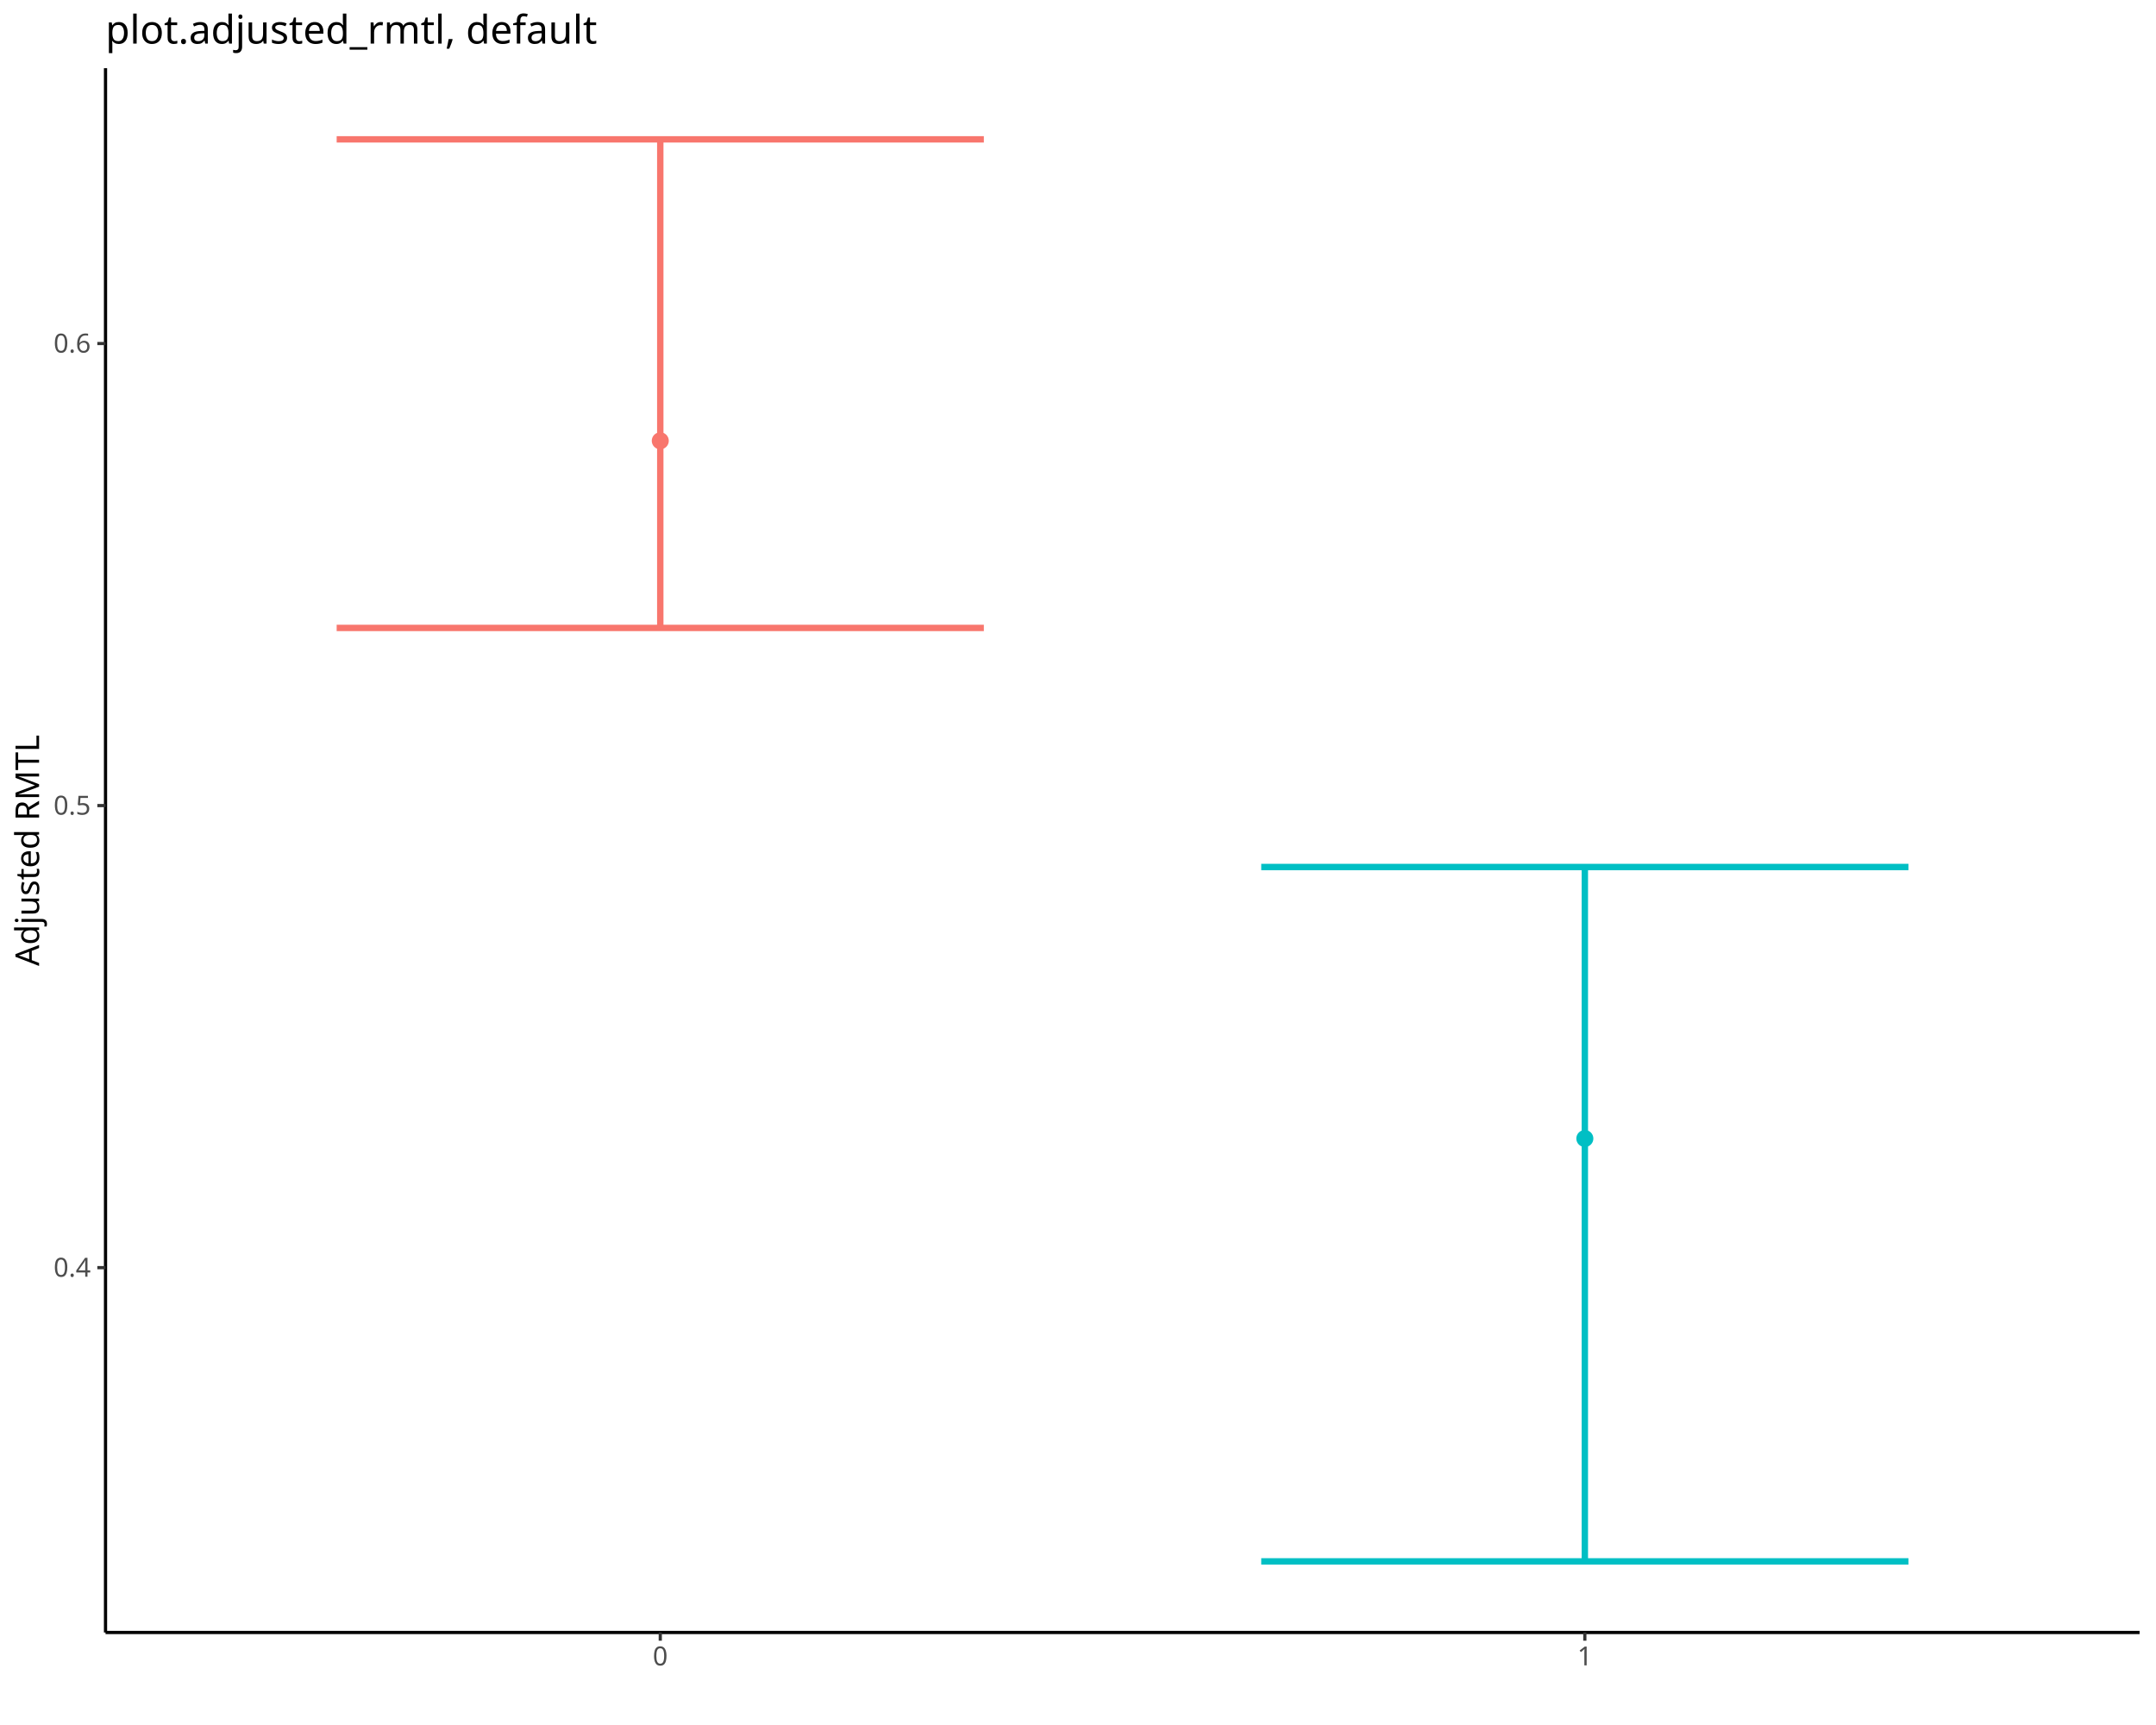
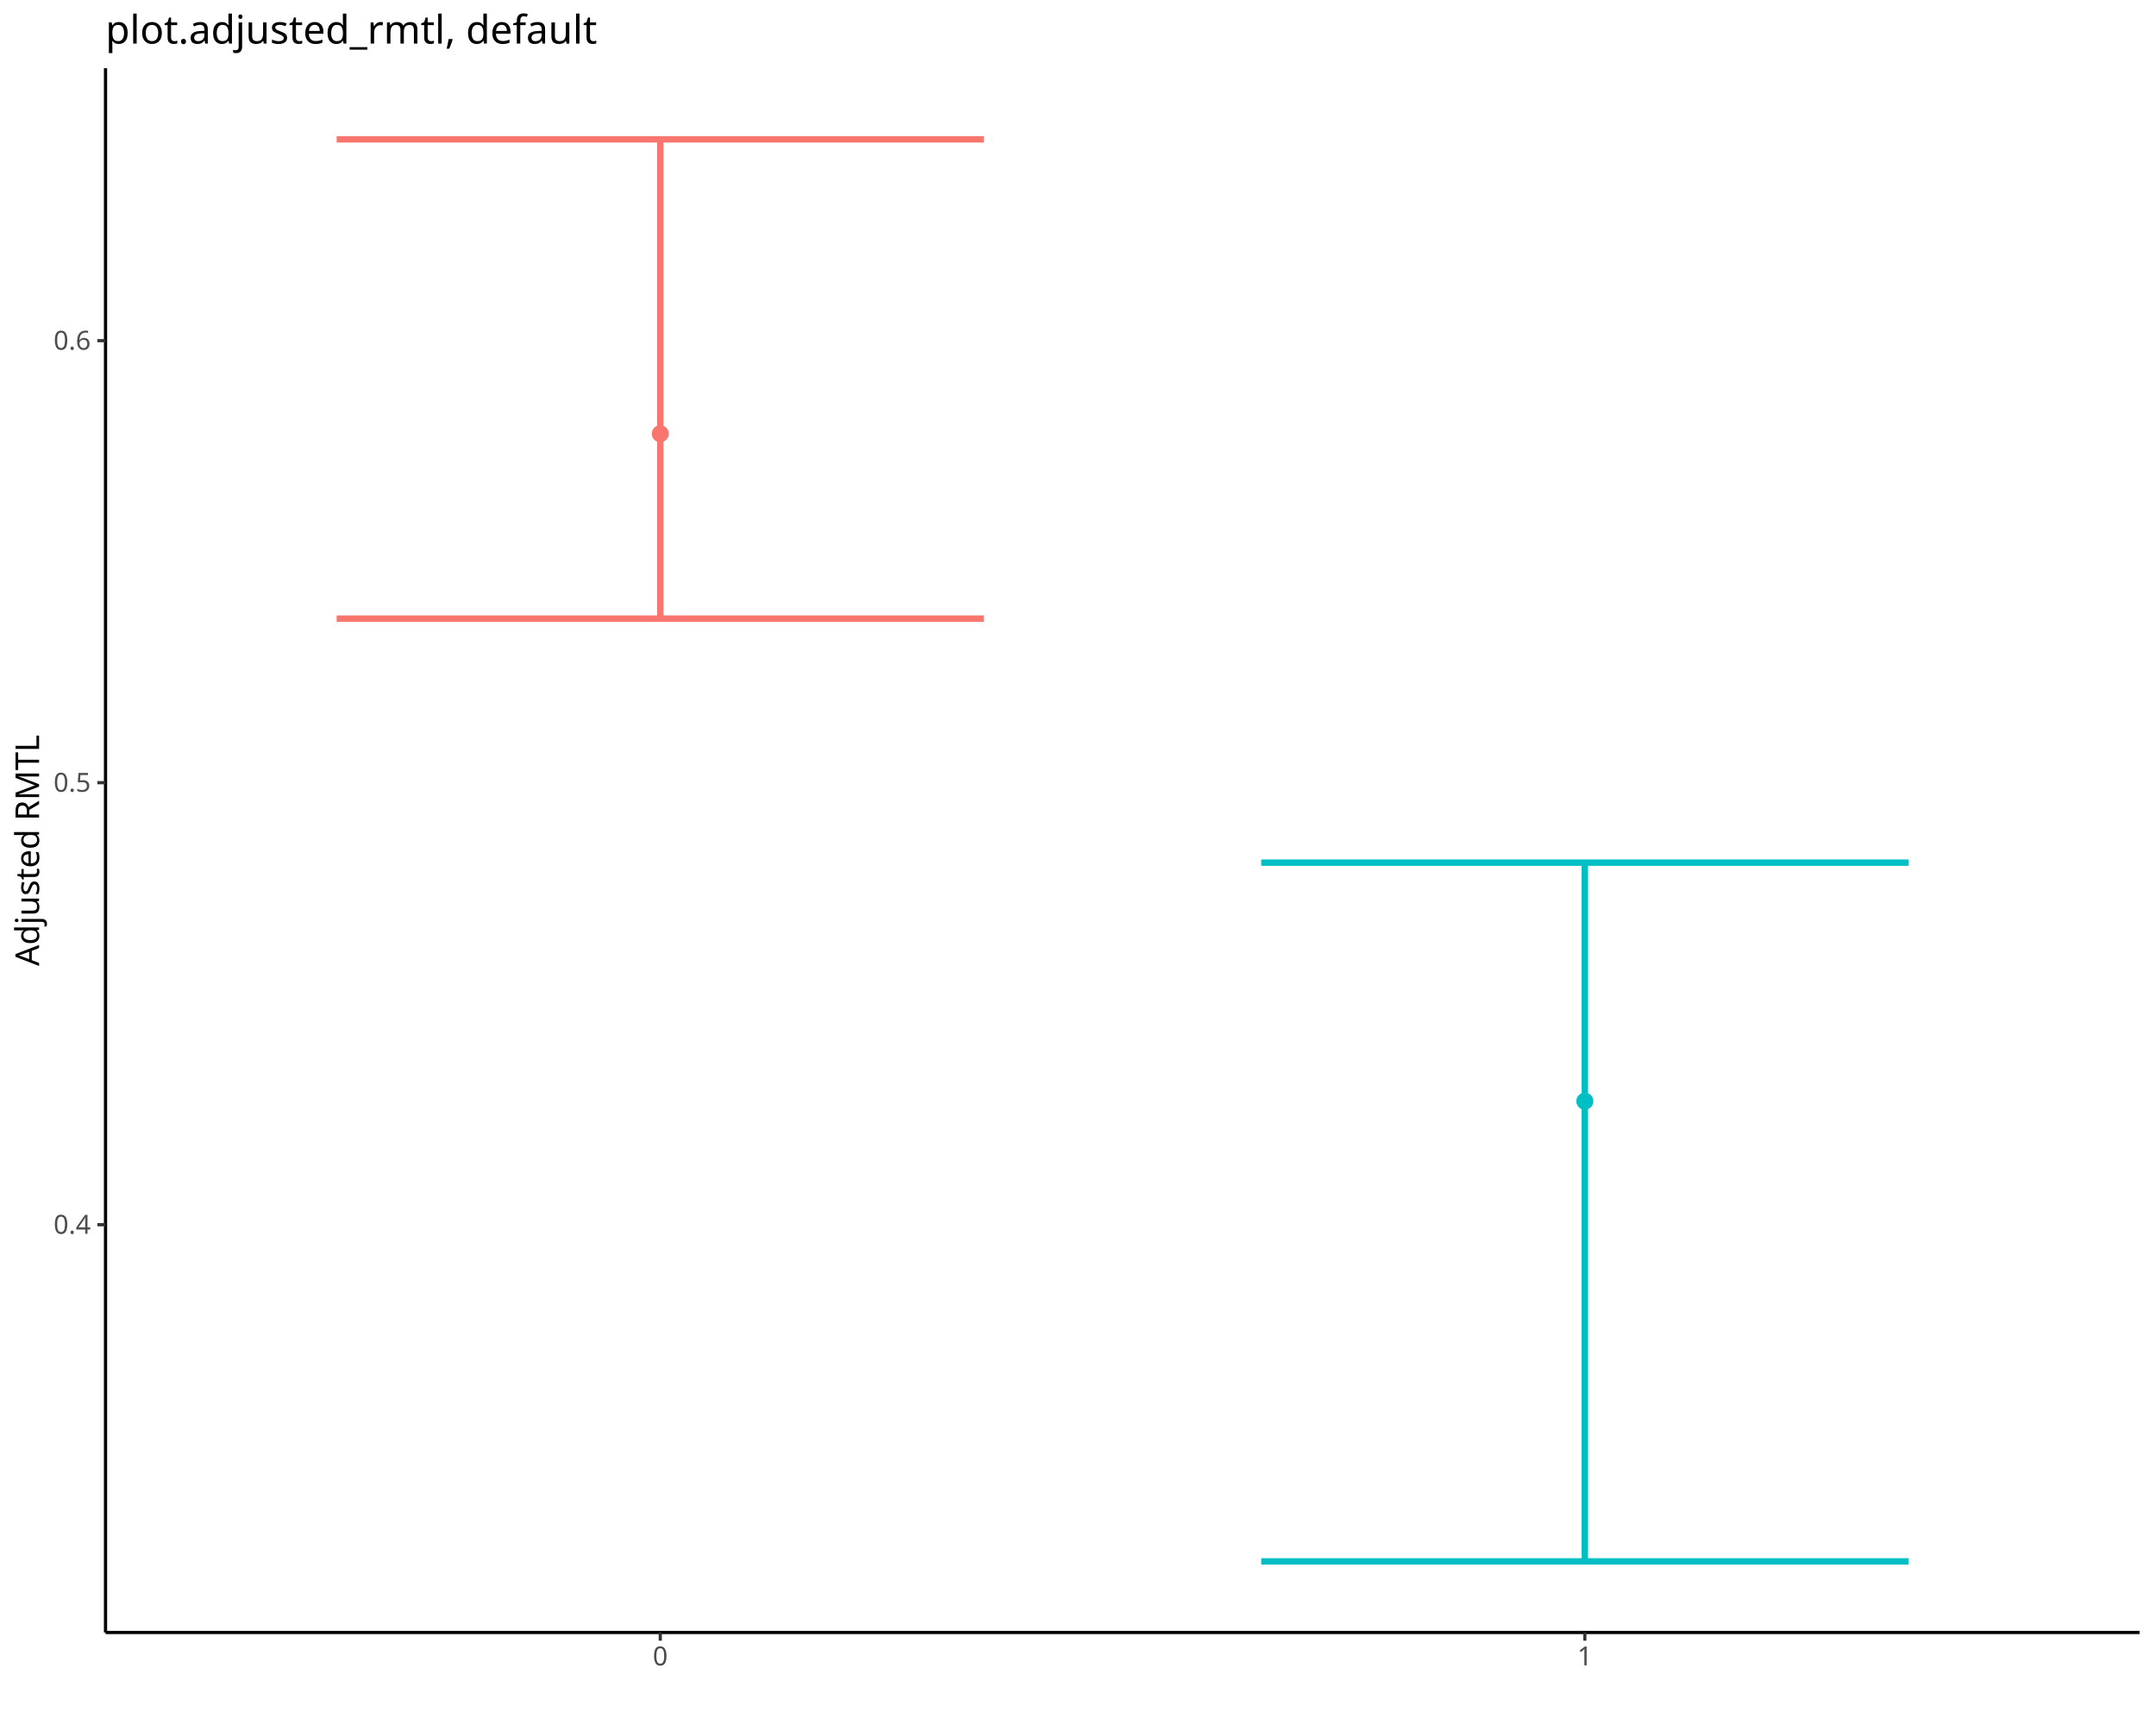
<svg xmlns="http://www.w3.org/2000/svg" class="svglite" data-engine-version="2.0" width="720.00pt" height="576.00pt" viewBox="0 0 720.00 576.00">
  <defs>
    <style type="text/css">
    .svglite line, .svglite polyline, .svglite polygon, .svglite path, .svglite rect, .svglite circle {
      fill: none;
      stroke: #000000;
      stroke-linecap: round;
      stroke-linejoin: round;
      stroke-miterlimit: 10.00;
    }
  </style>
  </defs>
  <rect width="100%" height="100%" style="stroke: none; fill: #FFFFFF;" />
  <defs>
    <clipPath id="cpMC4wMHw3MjAuMDB8MC4wMHw1NzYuMDA=">
      <rect x="0.00" y="0.00" width="720.00" height="576.00" />
    </clipPath>
  </defs>
  <g clip-path="url(#cpMC4wMHw3MjAuMDB8MC4wMHw1NzYuMDA=)">
    <rect x="0.00" y="0.00" width="720.00" height="576.00" style="stroke-width: 1.07; stroke: #FFFFFF; fill: #FFFFFF;" />
  </g>
  <defs>
    <clipPath id="cpMzUuMjR8NzE0LjUyfDIyLjc4fDU0NS4xMQ==">
      <rect x="35.24" y="22.78" width="679.28" height="522.33" />
    </clipPath>
  </defs>
  <g clip-path="url(#cpMzUuMjR8NzE0LjUyfDIyLjc4fDU0NS4xMQ==)">
    <rect x="35.24" y="22.78" width="679.28" height="522.33" style="stroke-width: 1.07; stroke: none; fill: #FFFFFF;" />
    <polyline points="112.43,46.53 328.56,46.53 " style="stroke-width: 2.13; stroke: #F8766D; stroke-linecap: butt;" />
-     <polyline points="220.50,46.53 220.50,209.68 " style="stroke-width: 2.13; stroke: #F8766D; stroke-linecap: butt;" />
-     <polyline points="112.43,209.68 328.56,209.68 " style="stroke-width: 2.13; stroke: #F8766D; stroke-linecap: butt;" />
-     <polyline points="421.19,289.50 637.33,289.50 " style="stroke-width: 2.13; stroke: #00BFC4; stroke-linecap: butt;" />
-     <polyline points="529.26,289.50 529.26,521.37 " style="stroke-width: 2.13; stroke: #00BFC4; stroke-linecap: butt;" />
+     <polyline points="220.50,46.53 220.50,206.56 " style="stroke-width: 2.13; stroke: #F8766D; stroke-linecap: butt;" />
+     <polyline points="112.43,206.56 328.56,206.56 " style="stroke-width: 2.13; stroke: #F8766D; stroke-linecap: butt;" />
+     <polyline points="421.19,288.05 637.33,288.05 " style="stroke-width: 2.13; stroke: #00BFC4; stroke-linecap: butt;" />
+     <polyline points="529.26,288.05 529.26,521.37 " style="stroke-width: 2.13; stroke: #00BFC4; stroke-linecap: butt;" />
    <polyline points="421.19,521.37 637.33,521.37 " style="stroke-width: 2.13; stroke: #00BFC4; stroke-linecap: butt;" />
-     <circle cx="220.50" cy="147.19" r="2.49" style="stroke-width: 0.71; stroke: #F8766D; fill: #F8766D;" />
-     <circle cx="529.26" cy="380.17" r="2.49" style="stroke-width: 0.71; stroke: #00BFC4; fill: #00BFC4;" />
+     <circle cx="220.50" cy="144.82" r="2.49" style="stroke-width: 0.71; stroke: #F8766D; fill: #F8766D;" />
+     <circle cx="529.26" cy="367.70" r="2.49" style="stroke-width: 0.71; stroke: #00BFC4; fill: #00BFC4;" />
  </g>
  <g clip-path="url(#cpMC4wMHw3MjAuMDB8MC4wMHw1NzYuMDA=)">
    <polyline points="35.24,545.11 35.24,22.78 " style="stroke-width: 1.07; stroke-linecap: butt;" />
-     <text x="30.31" y="426.31" text-anchor="end" style="font-size: 8.80px; fill: #4D4D4D; font-family: sans;" textLength="12.23px" lengthAdjust="spacingAndGlyphs">0.4</text>
-     <text x="30.31" y="272.02" text-anchor="end" style="font-size: 8.80px; fill: #4D4D4D; font-family: sans;" textLength="12.23px" lengthAdjust="spacingAndGlyphs">0.5</text>
-     <text x="30.31" y="117.73" text-anchor="end" style="font-size: 8.80px; fill: #4D4D4D; font-family: sans;" textLength="12.23px" lengthAdjust="spacingAndGlyphs">0.6</text>
-     <polyline points="32.50,423.28 35.24,423.28 " style="stroke-width: 1.07; stroke: #333333; stroke-linecap: butt;" />
-     <polyline points="32.50,268.99 35.24,268.99 " style="stroke-width: 1.07; stroke: #333333; stroke-linecap: butt;" />
-     <polyline points="32.50,114.71 35.24,114.71 " style="stroke-width: 1.07; stroke: #333333; stroke-linecap: butt;" />
+     <text x="30.31" y="411.97" text-anchor="end" style="font-size: 8.80px; fill: #4D4D4D; font-family: sans;" textLength="12.23px" lengthAdjust="spacingAndGlyphs">0.4</text>
+     <text x="30.31" y="264.37" text-anchor="end" style="font-size: 8.80px; fill: #4D4D4D; font-family: sans;" textLength="12.23px" lengthAdjust="spacingAndGlyphs">0.5</text>
+     <text x="30.31" y="116.78" text-anchor="end" style="font-size: 8.80px; fill: #4D4D4D; font-family: sans;" textLength="12.23px" lengthAdjust="spacingAndGlyphs">0.6</text>
+     <polyline points="32.50,408.94 35.24,408.94 " style="stroke-width: 1.07; stroke: #333333; stroke-linecap: butt;" />
+     <polyline points="32.50,261.35 35.24,261.35 " style="stroke-width: 1.07; stroke: #333333; stroke-linecap: butt;" />
+     <polyline points="32.50,113.75 35.24,113.75 " style="stroke-width: 1.07; stroke: #333333; stroke-linecap: butt;" />
    <polyline points="35.24,545.11 714.52,545.11 " style="stroke-width: 1.07; stroke-linecap: butt;" />
    <polyline points="220.50,547.85 220.50,545.11 " style="stroke-width: 1.07; stroke: #333333; stroke-linecap: butt;" />
    <polyline points="529.26,547.85 529.26,545.11 " style="stroke-width: 1.07; stroke: #333333; stroke-linecap: butt;" />
    <text x="220.50" y="556.10" text-anchor="middle" style="font-size: 8.80px; fill: #4D4D4D; font-family: sans;" textLength="4.89px" lengthAdjust="spacingAndGlyphs">0</text>
    <text x="529.26" y="556.10" text-anchor="middle" style="font-size: 8.80px; fill: #4D4D4D; font-family: sans;" textLength="4.89px" lengthAdjust="spacingAndGlyphs">1</text>
    <text transform="translate(13.05,283.95) rotate(-90)" text-anchor="middle" style="font-size: 11.00px; font-family: sans;" textLength="75.82px" lengthAdjust="spacingAndGlyphs">Adjusted RMTL</text>
    <text x="35.24" y="14.56" style="font-size: 13.20px; font-family: sans;" textLength="151.16px" lengthAdjust="spacingAndGlyphs">plot.adjusted_rmtl, default</text>
  </g>
</svg>
